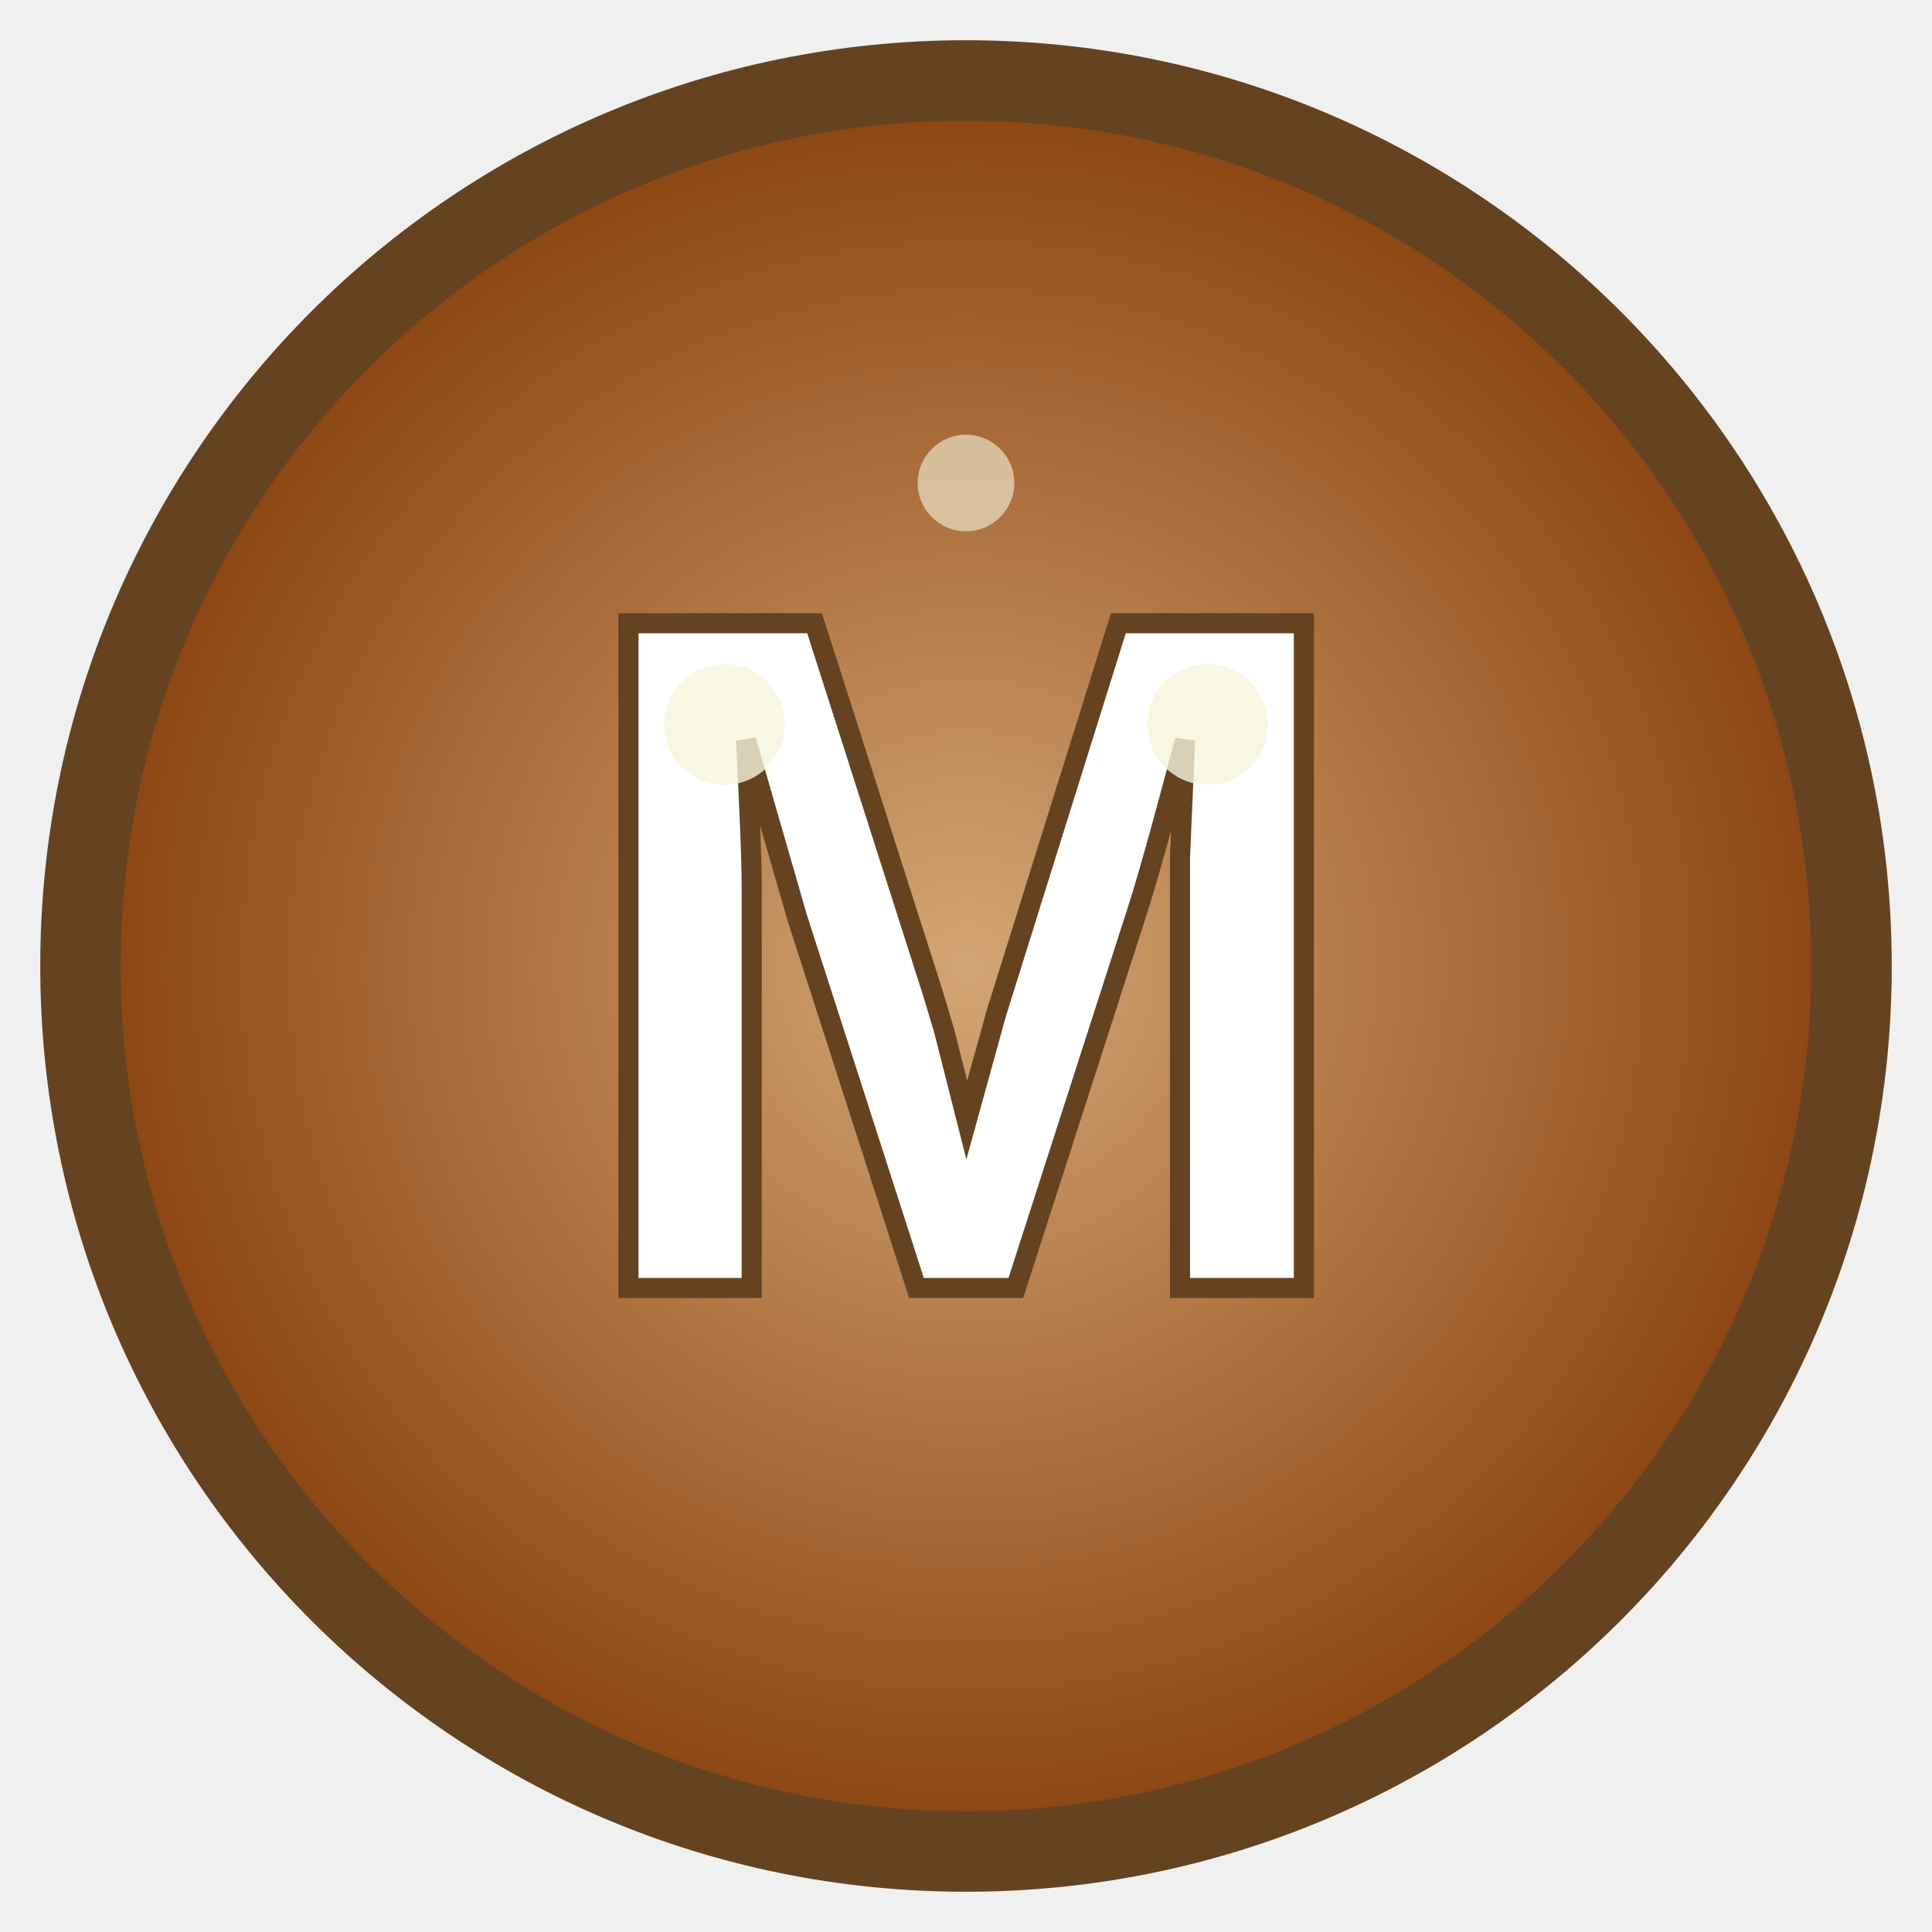
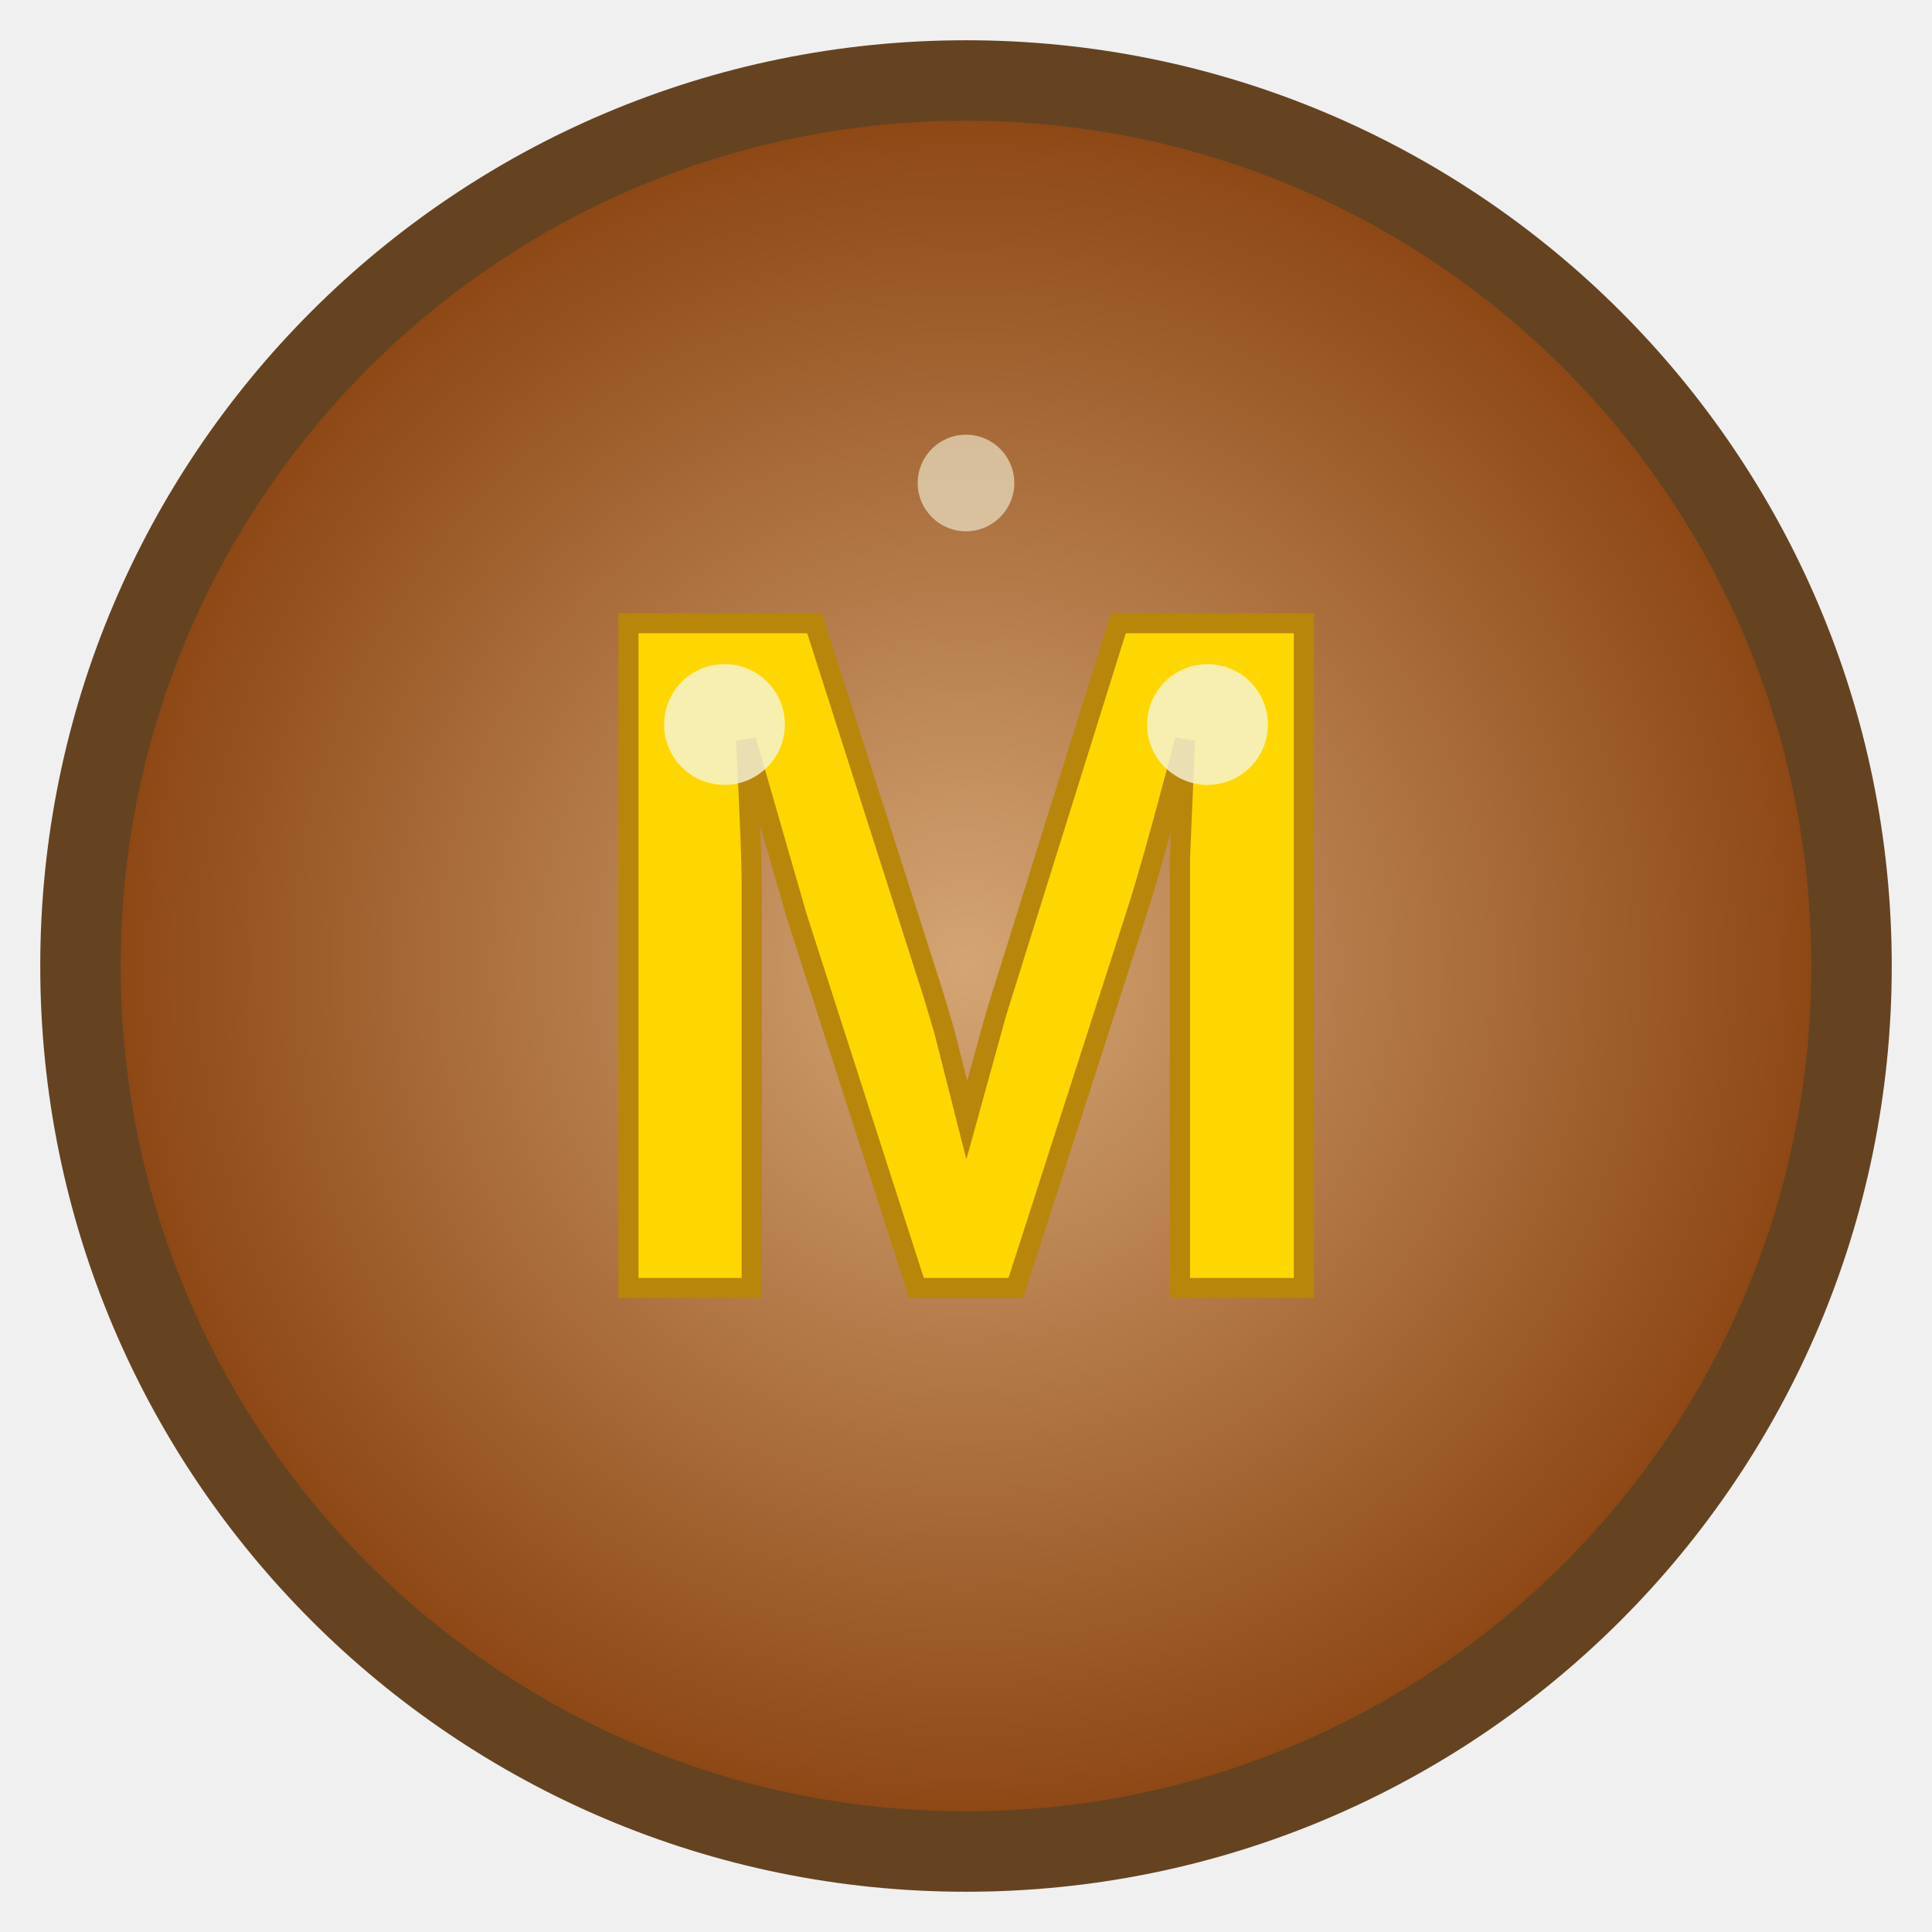
<svg xmlns="http://www.w3.org/2000/svg" width="48" height="48" viewBox="0 0 48 48">
  <defs>
    <radialGradient id="bgGrad" cx="50%" cy="50%" r="50%">
      <stop offset="0%" style="stop-color:#D4A574" />
      <stop offset="100%" style="stop-color:#8B4513" />
    </radialGradient>
  </defs>
  <circle cx="24" cy="24" r="22" fill="url(#bgGrad)" stroke="#654321" stroke-width="2" />
-   <text x="24" y="32" font-family="Arial, sans-serif" font-size="24" font-weight="bold" text-anchor="middle" fill="#FFFFFF" stroke="#654321" stroke-width="0.5">M</text>
+   <text x="24" y="32" font-family="Arial, sans-serif" font-size="24" font-weight="bold" text-anchor="middle" fill="#FFD700" stroke="#B8860B" stroke-width="0.5">M</text>
  <circle cx="18" cy="18" r="1.5" fill="#F5F5DC" opacity="0.8" />
  <circle cx="30" cy="18" r="1.5" fill="#F5F5DC" opacity="0.8" />
  <circle cx="24" cy="12" r="1.2" fill="#F5F5DC" opacity="0.6" />
</svg>
